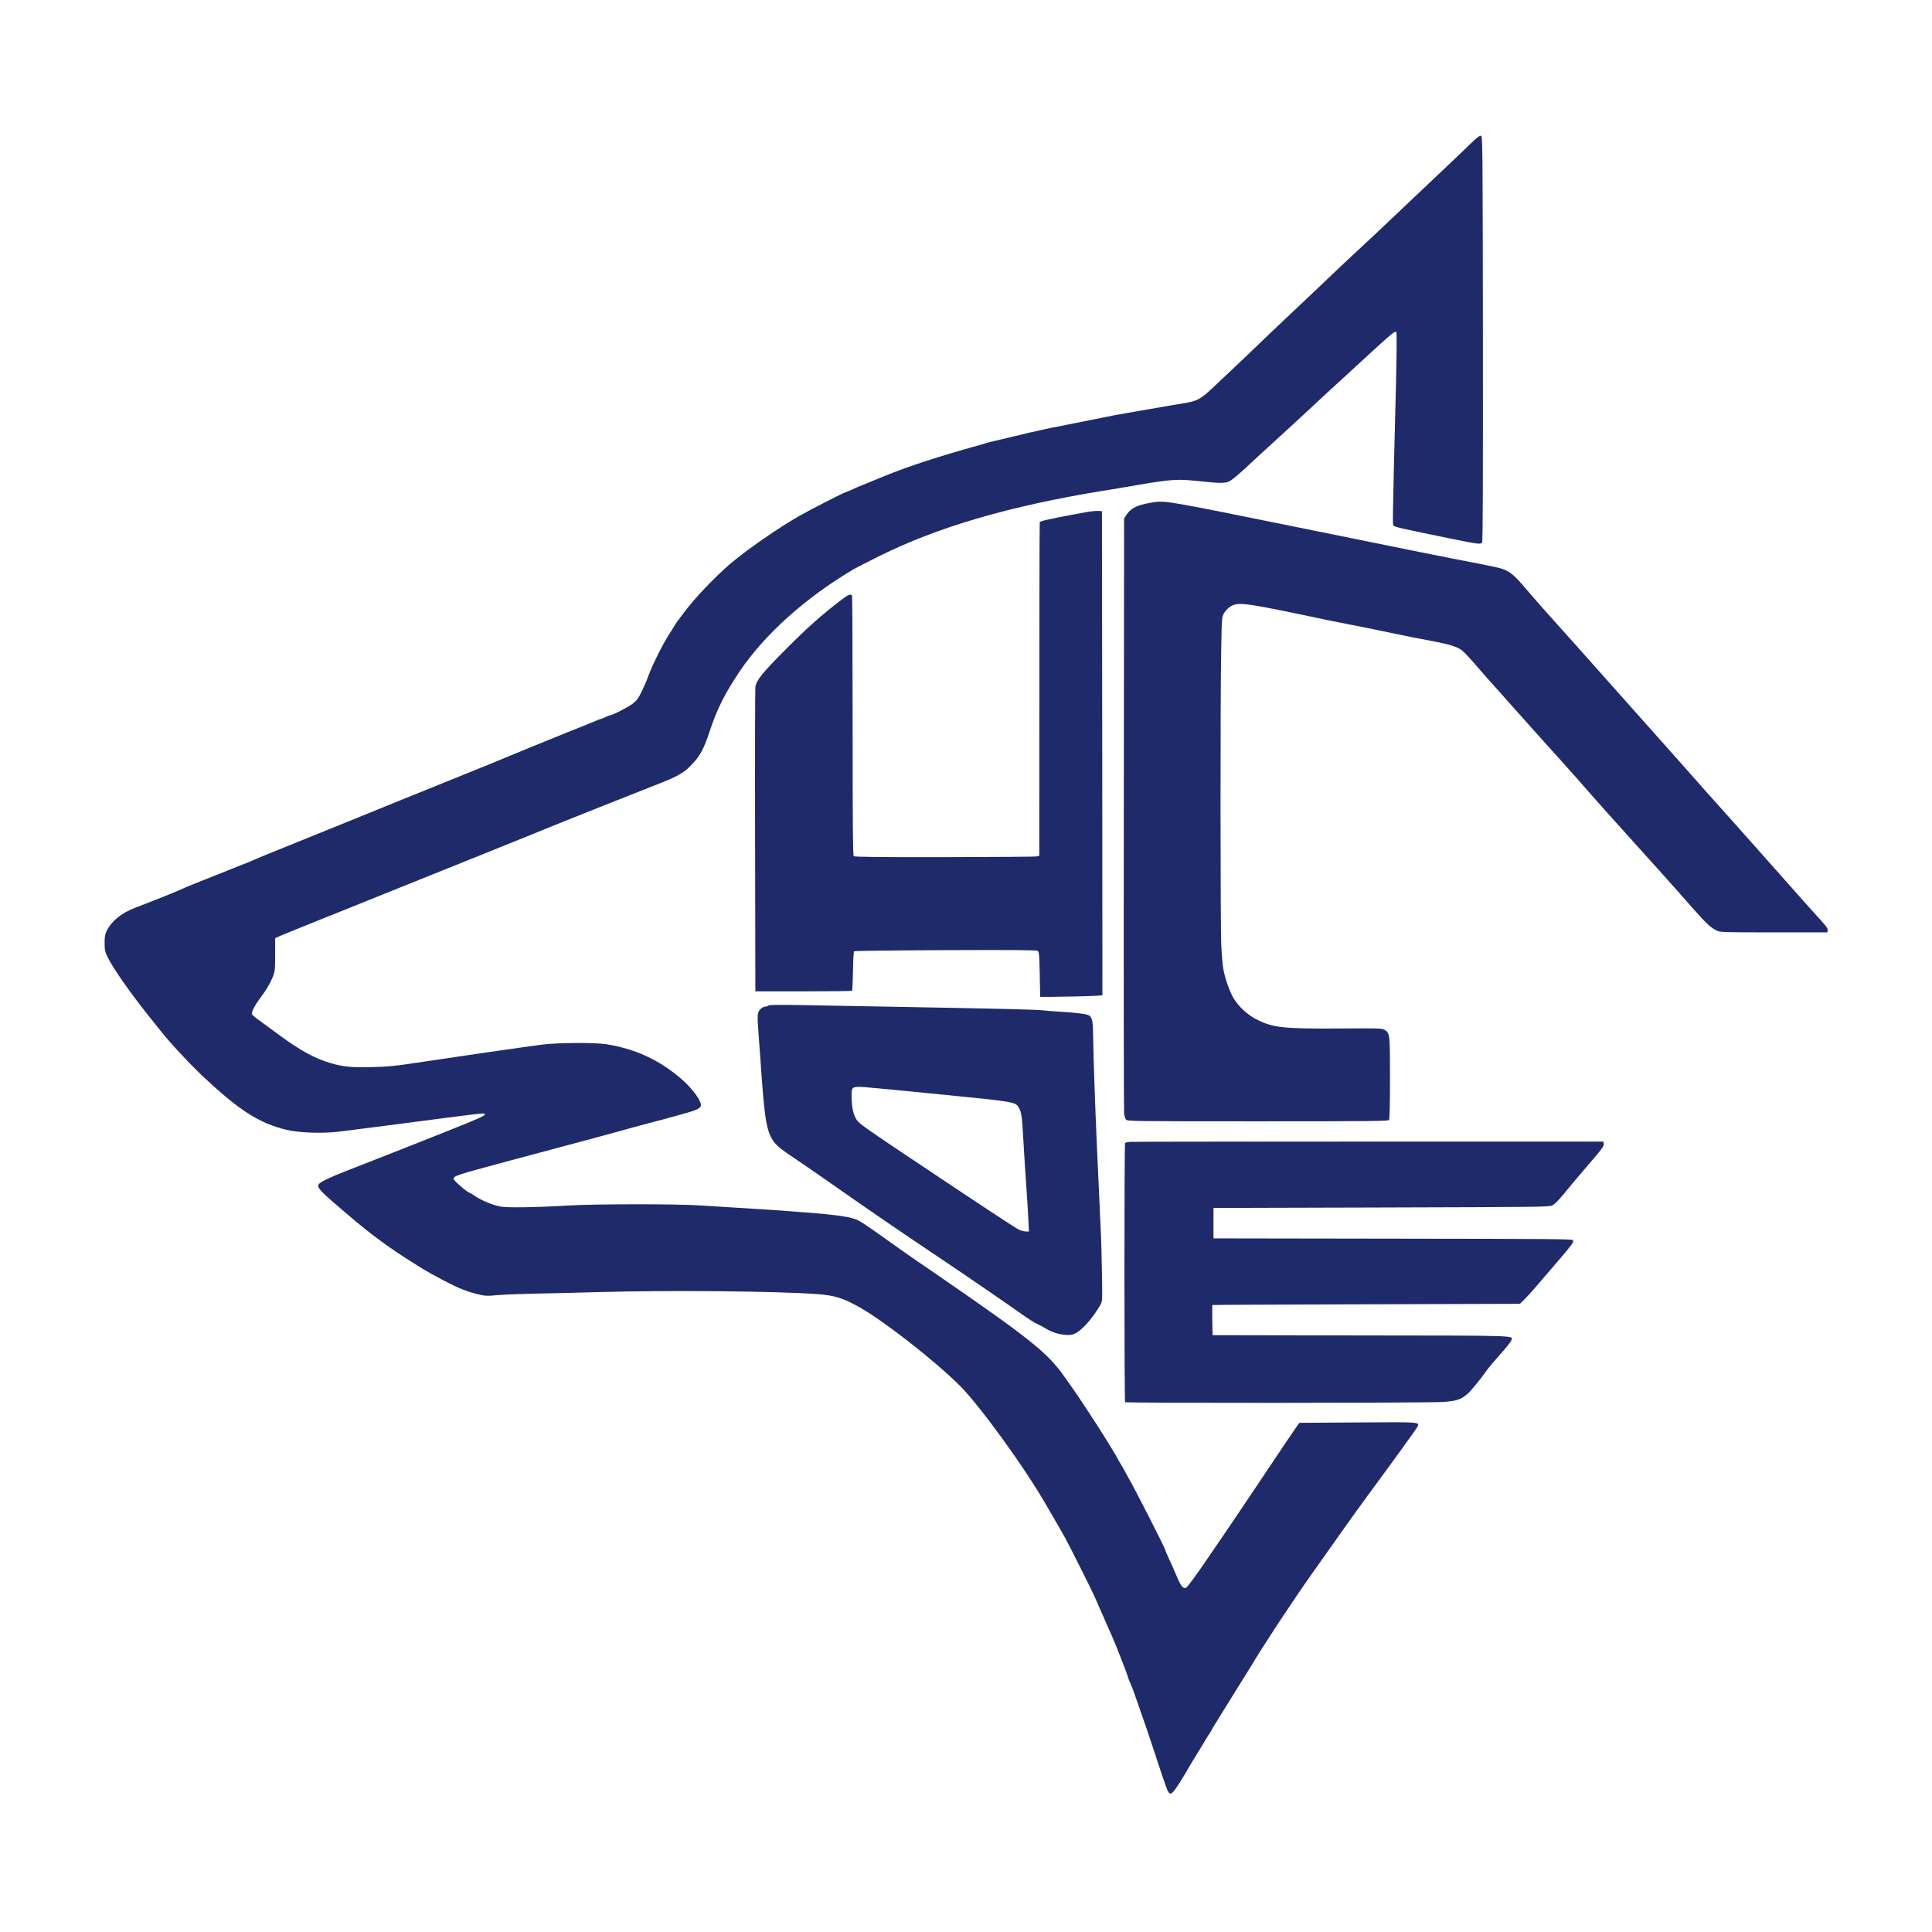
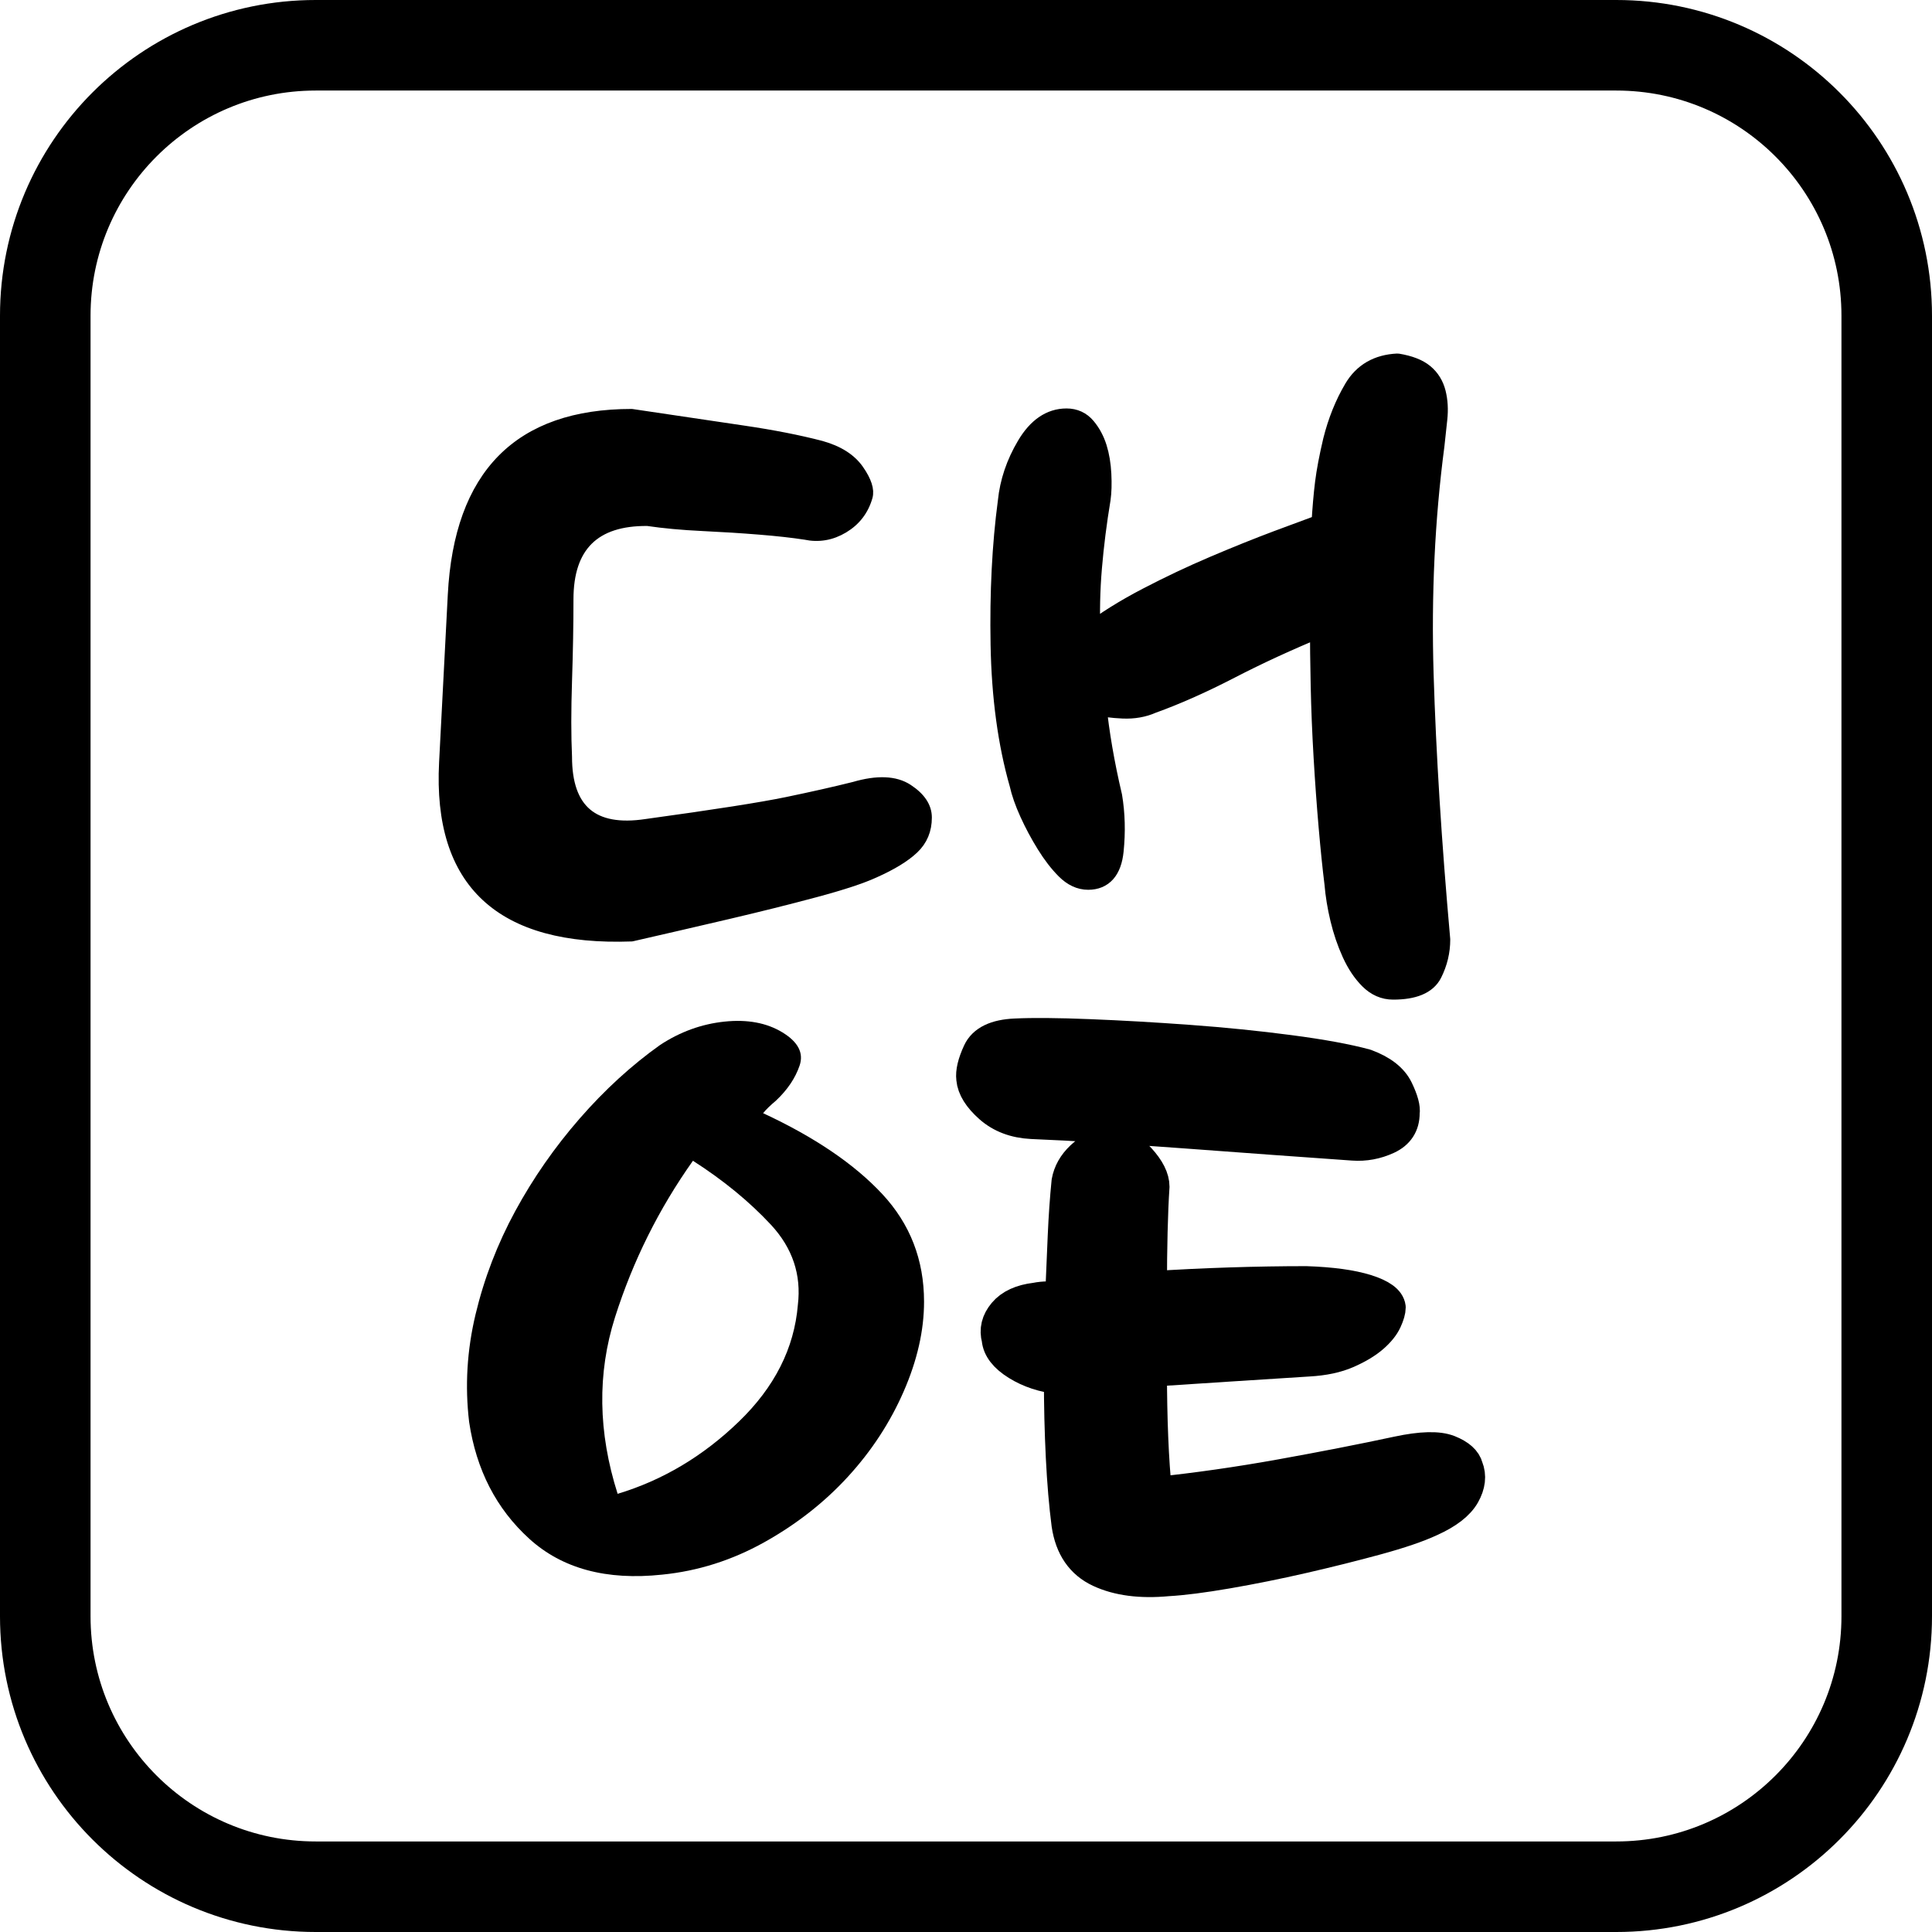
- <svg xmlns="http://www.w3.org/2000/svg" version="1.0" width="2096pt" height="2096pt" viewBox="0 0 2096 2096" preserveAspectRatio="xMidYMid meet">
-   <g transform="translate(0,2096) scale(0.1,-0.1)" fill="#1f2a6b" stroke="none">
-     <path d="M15950 19397 c-52 -51 -178 -171 -280 -267 -199 -188 -304 -287 -470 -445 -58 -55 -143 -136 -190 -180 -47 -44 -119 -112 -160 -151 -41 -38 -106 -99 -145 -134 -38 -35 -117 -109 -175 -164 -135 -129 -438 -417 -555 -526 -49 -46 -135 -127 -190 -180 -55 -53 -156 -150 -225 -216 -69 -66 -156 -149 -195 -185 -38 -35 -125 -117 -193 -182 -135 -129 -181 -156 -297 -176 -38 -6 -110 -18 -160 -27 -135 -23 -313 -54 -375 -65 -83 -15 -161 -29 -200 -35 -19 -3 -53 -9 -75 -14 -22 -4 -65 -13 -95 -19 -30 -6 -100 -20 -155 -31 -55 -11 -125 -25 -155 -31 -30 -6 -73 -14 -95 -19 -22 -5 -67 -13 -100 -20 -33 -6 -80 -15 -105 -21 -25 -6 -63 -14 -85 -19 -67 -14 -123 -27 -300 -70 -93 -22 -190 -45 -215 -51 -25 -6 -56 -14 -70 -19 -14 -4 -43 -13 -65 -19 -420 -116 -778 -232 -1030 -336 -49 -20 -138 -56 -196 -80 -58 -23 -131 -54 -162 -69 -32 -14 -60 -26 -63 -26 -13 0 -389 -192 -500 -256 -233 -132 -583 -376 -759 -527 -171 -148 -386 -375 -494 -522 -25 -33 -57 -77 -73 -97 -15 -20 -28 -39 -28 -42 0 -2 -24 -40 -53 -85 -70 -106 -186 -336 -232 -461 -28 -76 -31 -82 -74 -173 -34 -71 -52 -95 -94 -129 -46 -37 -223 -128 -248 -128 -6 0 -29 -9 -51 -20 -23 -11 -45 -20 -50 -20 -5 0 -27 -8 -51 -19 -23 -10 -172 -71 -332 -134 -159 -64 -351 -142 -425 -173 -239 -100 -535 -221 -965 -394 -231 -93 -575 -232 -765 -310 -190 -77 -502 -204 -695 -282 -329 -132 -500 -202 -570 -234 -16 -7 -172 -69 -346 -138 -173 -68 -340 -136 -370 -149 -76 -35 -204 -88 -344 -142 -66 -26 -155 -61 -198 -77 -144 -57 -247 -141 -299 -246 -19 -38 -23 -63 -23 -132 0 -74 4 -94 31 -151 54 -115 249 -393 449 -643 66 -82 131 -163 144 -180 101 -126 318 -358 461 -491 380 -354 590 -488 882 -561 137 -34 392 -43 578 -21 233 29 835 107 1137 147 196 26 392 50 421 50 12 0 22 -5 22 -10 0 -20 -97 -60 -1005 -418 -209 -82 -441 -173 -515 -202 -154 -60 -260 -111 -279 -134 -25 -30 -1 -62 136 -182 405 -354 585 -489 964 -724 131 -82 379 -211 459 -239 19 -7 44 -17 55 -21 11 -5 60 -19 110 -31 82 -20 98 -20 210 -10 66 6 237 13 380 16 143 2 460 10 705 17 776 22 1946 11 2391 -22 184 -14 277 -43 455 -143 266 -150 812 -577 1084 -847 222 -221 715 -902 949 -1313 10 -18 42 -72 71 -122 29 -49 63 -109 76 -132 13 -24 36 -64 51 -90 38 -68 283 -556 315 -628 60 -135 77 -173 108 -245 33 -76 61 -141 86 -195 41 -92 174 -434 174 -449 0 -3 9 -25 19 -49 24 -54 48 -117 71 -187 10 -30 46 -134 80 -230 34 -96 68 -197 77 -225 83 -256 164 -497 179 -528 29 -61 48 -48 132 83 40 63 76 122 79 130 4 8 29 51 56 95 27 44 67 109 89 145 22 36 49 81 60 100 11 19 28 46 38 60 9 14 19 30 21 35 2 6 37 65 78 130 41 66 115 185 164 265 49 80 108 174 131 210 22 36 46 75 53 85 134 226 420 661 654 995 240 341 498 703 612 858 255 345 529 724 542 749 30 57 51 56 -643 51 l-634 -4 -19 -24 c-11 -14 -183 -268 -381 -565 -199 -297 -377 -562 -397 -590 -19 -27 -96 -140 -171 -250 -162 -238 -247 -354 -265 -361 -30 -12 -54 19 -100 128 -26 62 -65 151 -87 196 -21 46 -38 86 -38 89 0 19 -328 661 -406 796 -19 32 -34 60 -34 62 0 3 -18 34 -40 70 -22 36 -40 67 -40 69 0 3 -23 42 -51 88 -29 46 -64 103 -79 128 -45 77 -289 448 -350 534 -8 12 -52 73 -97 137 -180 256 -381 415 -1418 1128 -49 34 -130 89 -180 123 -49 34 -141 97 -203 142 -353 252 -412 292 -464 310 -101 34 -254 52 -713 86 -130 10 -213 15 -610 40 -82 5 -240 15 -350 22 -273 18 -1153 17 -1450 -1 -335 -20 -659 -25 -725 -11 -94 19 -210 68 -286 120 -23 17 -46 30 -51 31 -21 1 -168 128 -171 147 -5 34 24 43 578 192 795 212 1229 329 1375 371 55 15 154 42 220 59 66 16 143 37 170 45 28 7 97 27 155 43 129 35 176 57 183 84 13 49 -93 194 -224 304 -237 200 -491 316 -799 365 -124 20 -527 18 -700 -4 -160 -20 -981 -139 -1370 -198 -229 -35 -308 -42 -472 -46 -215 -6 -310 3 -443 41 -176 51 -331 135 -555 299 -58 43 -149 109 -203 149 -55 39 -101 77 -104 84 -8 21 32 99 90 176 68 91 107 157 138 233 22 55 24 74 24 239 l0 178 55 25 c30 14 368 150 750 303 382 154 945 380 1250 503 305 123 625 252 710 286 85 35 191 78 235 96 106 44 972 388 1154 459 204 80 275 119 349 194 105 105 145 178 213 384 77 233 163 405 320 639 271 404 715 803 1242 1115 23 13 146 76 272 139 643 319 1416 545 2429 710 83 13 255 42 381 64 348 59 429 65 621 45 275 -29 325 -29 374 -4 24 12 100 75 169 139 69 65 160 149 201 186 41 38 120 109 174 159 55 50 104 96 110 101 67 61 277 255 336 311 73 68 141 131 245 225 28 25 113 104 190 175 356 327 367 336 384 319 5 -6 4 -222 -4 -550 -40 -1600 -39 -1536 -24 -1550 14 -13 129 -39 651 -145 267 -54 290 -57 307 -36 8 10 10 595 9 2212 -3 2191 -3 2199 -23 2202 -14 1 -50 -27 -115 -91z" />
-     <path d="M12485 15506 c-149 -26 -214 -58 -260 -126 l-30 -45 -3 -3200 c-2 -1760 0 -3223 3 -3251 3 -29 12 -60 20 -70 13 -18 60 -19 1430 -19 1247 0 1417 2 1425 15 6 9 10 195 10 453 0 480 -1 485 -58 524 -25 17 -57 18 -487 15 -613 -4 -725 8 -904 99 -96 48 -197 142 -249 231 -42 70 -94 219 -110 313 -7 39 -17 151 -22 250 -11 204 -12 2711 -1 3230 6 335 7 341 30 382 14 24 42 54 64 69 82 54 144 47 787 -86 107 -22 224 -47 260 -55 36 -8 137 -28 225 -45 88 -17 180 -35 205 -40 25 -6 79 -17 120 -25 41 -8 118 -24 170 -35 115 -25 306 -63 455 -90 157 -30 246 -58 293 -94 23 -17 89 -87 148 -156 59 -69 144 -165 189 -215 45 -49 119 -133 165 -185 109 -122 396 -444 525 -586 131 -144 209 -233 390 -439 82 -93 237 -267 345 -386 242 -267 562 -624 747 -835 146 -165 191 -207 258 -240 38 -18 65 -19 620 -19 l580 0 3 23 c3 17 -16 45 -75 109 -43 47 -121 134 -173 192 -52 59 -205 231 -339 382 -135 151 -274 308 -310 349 -36 41 -106 120 -156 175 -154 171 -398 445 -486 546 -86 98 -224 253 -288 324 -20 22 -254 285 -521 585 -266 300 -527 592 -580 650 -97 107 -238 266 -389 442 -91 106 -146 148 -231 172 -30 9 -172 39 -315 66 -228 43 -666 131 -1865 375 -1499 304 -1461 297 -1615 271z" />
-     <path d="M11785 15404 c-230 -41 -453 -86 -477 -96 l-28 -10 -2 -232 c-1 -127 -2 -942 -2 -1811 l-1 -1580 -30 -6 c-16 -4 -467 -7 -1001 -8 -742 -1 -973 2 -982 11 -9 9 -12 336 -12 1409 0 769 -3 1404 -6 1413 -11 28 -38 18 -115 -41 -213 -162 -366 -298 -604 -537 -259 -260 -321 -338 -330 -411 -3 -27 -5 -781 -3 -1675 l3 -1625 522 0 c287 0 524 3 527 6 3 3 8 99 10 213 1 114 7 211 12 216 5 4 451 10 992 12 766 3 987 1 1000 -8 15 -11 18 -43 22 -256 l5 -243 100 0 c159 1 465 8 523 13 l52 4 -2 2626 -3 2627 -45 2 c-25 1 -81 -5 -125 -13z" />
-     <path d="M8336 10051 c-4 -6 -19 -11 -32 -11 -15 0 -38 -12 -55 -29 -34 -34 -36 -63 -19 -273 5 -68 14 -193 20 -278 40 -578 59 -719 109 -825 39 -84 79 -120 269 -247 92 -62 273 -186 402 -277 409 -287 712 -495 1190 -815 267 -179 701 -477 875 -600 60 -43 129 -87 153 -97 25 -11 70 -35 101 -54 66 -41 154 -67 231 -68 43 -1 65 4 100 25 76 44 189 178 263 311 16 29 17 57 12 337 -2 168 -9 395 -15 505 -9 194 -19 405 -40 875 -19 419 -38 984 -40 1155 -1 189 -9 236 -44 258 -24 16 -139 31 -326 42 -58 3 -143 10 -190 15 -80 8 -448 17 -1725 40 -302 5 -704 12 -891 16 -246 4 -343 3 -348 -5z m1887 -966 c802 -80 793 -79 831 -144 27 -46 34 -94 46 -311 11 -196 25 -411 40 -625 5 -71 13 -192 16 -267 l7 -138 -35 0 c-19 0 -55 10 -80 23 -47 24 -446 287 -1275 842 -383 256 -453 307 -479 346 -36 55 -53 130 -55 248 -2 113 1 115 141 107 58 -4 437 -40 843 -81z" />
-     <path d="M12255 8572 c-22 -2 -44 -7 -49 -12 -10 -10 -9 -2797 0 -2812 7 -11 3260 -9 3440 2 152 9 199 24 274 87 34 28 151 172 207 253 17 25 83 104 147 175 64 72 119 140 122 153 15 55 119 52 -1630 54 l-1611 3 -3 163 c-1 89 -1 163 0 164 2 2 753 5 1670 8 l1667 5 46 45 c46 44 134 145 378 431 144 169 161 193 153 214 -5 13 -230 15 -1953 17 l-1948 3 0 165 0 165 1820 5 c1745 5 1822 6 1857 23 23 12 69 57 120 120 45 56 148 179 228 272 203 236 212 249 208 276 l-3 24 -2550 0 c-1402 0 -2568 -1 -2590 -3z" />
+ <svg xmlns="http://www.w3.org/2000/svg" viewBox="0 0 300 300" width="300" height="300">
+   <rect x="7.03" y="7.03" width="285.94" height="285.94" rx="42" fill="none" stroke="#000" stroke-width="14.06" />
+   <g transform="translate(48 48) scale(0.68)" fill="#000">
+     <path transform="translate(-74.19 188.04) scale(0.33 -0.33)" stroke="#000" stroke-width="7.48" stroke-linejoin="round" d="M448 497 Q495 490 525.5 485.5 Q556 481 579 475 Q597 470 605 458.5 Q613 447 611 440 Q607 426 594.5 418.5 Q582 411 568 414 Q555 416 536.5 417.5 Q518 419 497 420 Q476 421 459 423.5 Q404 424 404 369 Q404 343 403 312.5 Q402 282 403 260 Q403 205 458 213.25 Q529 223 555.5 228.5 Q582 234 602 239 Q626 246 639 237.5 Q652 229 652 218 Q652 205 643 196.5 Q634 188 616 180 Q603 174 575 166.5 Q547 159 515 151.5 Q483 144 448 136 Q312 131 318.49 256 L324.51 372 Q331 497 448 497Z" />
+     <path transform="translate(52.83 209.31) scale(0.33 -0.33)" stroke="#000" stroke-width="15.07" stroke-linejoin="round" d="M622 198Q622 186 616.5 175Q611 164 590 164Q581 164 574 171Q567 178 562 189Q557 200 554 212.5Q551 225 550 237Q548 253 546 276Q544 299 542.5 324.5Q541 350 540.5 374Q540 398 540 415Q506 401 477 386Q448 371 423 362Q414 358 403 358.5Q392 359 384 361Q387 331 395 297Q398 279 396 259.5Q394 240 379 240Q371 240 364 247Q357 254 350.5 264.5Q344 275 339 286Q334 297 332 306Q320 348 319 402Q318 456 324 501Q326 521 337 539.5Q348 558 364 558Q372 558 377 552Q382 546 384.5 538Q387 530 387.5 520Q388 510 387 503Q383 479 381 455.5Q379 432 380 409Q397 422 420 434Q443 446 466.5 456Q490 466 510 473.5Q530 481 541 485Q542 502 543.5 514Q545 526 549 543Q554 563 563.5 579Q573 595 593 596Q605 594 611 589Q617 584 619 576Q621 568 620 558.5Q619 549 618 540Q608 464 610.5 381.5Q613 299 622 198Z" />
+     <path transform="translate(-142.31 356.22) scale(0.49 -0.41)" d="M577 316Q577 292 567.5 266Q558 240 541.5 218.5Q525 197 502.5 182Q480 167 455 164Q416 159 393 184Q370 209 365 249Q362 279 368 309Q374 339 386.5 366.5Q399 394 416.5 418Q434 442 454 459Q468 470 484 472Q500 474 511 466Q522 458 519 447.5Q516 437 508 428Q504 424 502 421Q538 401 557.5 376Q577 351 577 316ZM434.2 209Q465.6 220.3 490.6 249.1Q515.7 278 518.2 314.3Q520.7 339.4 505.7 358.8Q490.6 378.2 469.3 394.5Q445.5 354.4 433 307.4Q420.5 260.4 434.2 209Z" />
+     <path transform="translate(71.93 324.52) scale(0.29 -0.29)" stroke="#000" stroke-width="24.9" stroke-linejoin="round" d="M539 291Q508 289 476.5 287Q445 285 415 283Q415 255 416 230.5Q417 206 419 187Q467 192 517 201Q567 210 609 219Q637 225 649.5 220Q662 215 664 207Q668 197 661.5 185.5Q655 174 635 165Q620 158 592.5 150.5Q565 143 534.5 136Q504 129 475 124Q446 119 428 118Q396 115 374.5 125Q353 135 349 162Q346 185 344.5 215Q343 245 343 277Q324 279 309.5 288Q295 297 294 308Q291 319 299 328.5Q307 338 324 340Q329 341 334 341Q339 341 344 342Q345 366 346 389Q347 412 349 432Q351 443 360 451.5Q369 460 380 461Q395 462 406 450Q417 438 417 428Q416 413 415.5 392.5Q415 372 415 349Q446 351 477 352Q508 353 537 353Q567 352 584.5 346.5Q602 341 603 333Q603 329 600 322.5Q597 316 589.5 309.5Q582 303 569.5 297.5Q557 292 539 291ZM274 513Q273 521 279 534Q285 547 308 548Q329 549 366.5 547.5Q404 546 445 543Q486 540 524 535Q562 530 584 524Q603 517 609 504.5Q615 492 614 486Q614 472 601 466Q588 460 574 461Q545 463 511 465.5Q477 468 443 470.5Q409 473 377.5 475Q346 477 321 478Q301 479 288 490.5Q275 502 274 513Z" />
  </g>
</svg>
